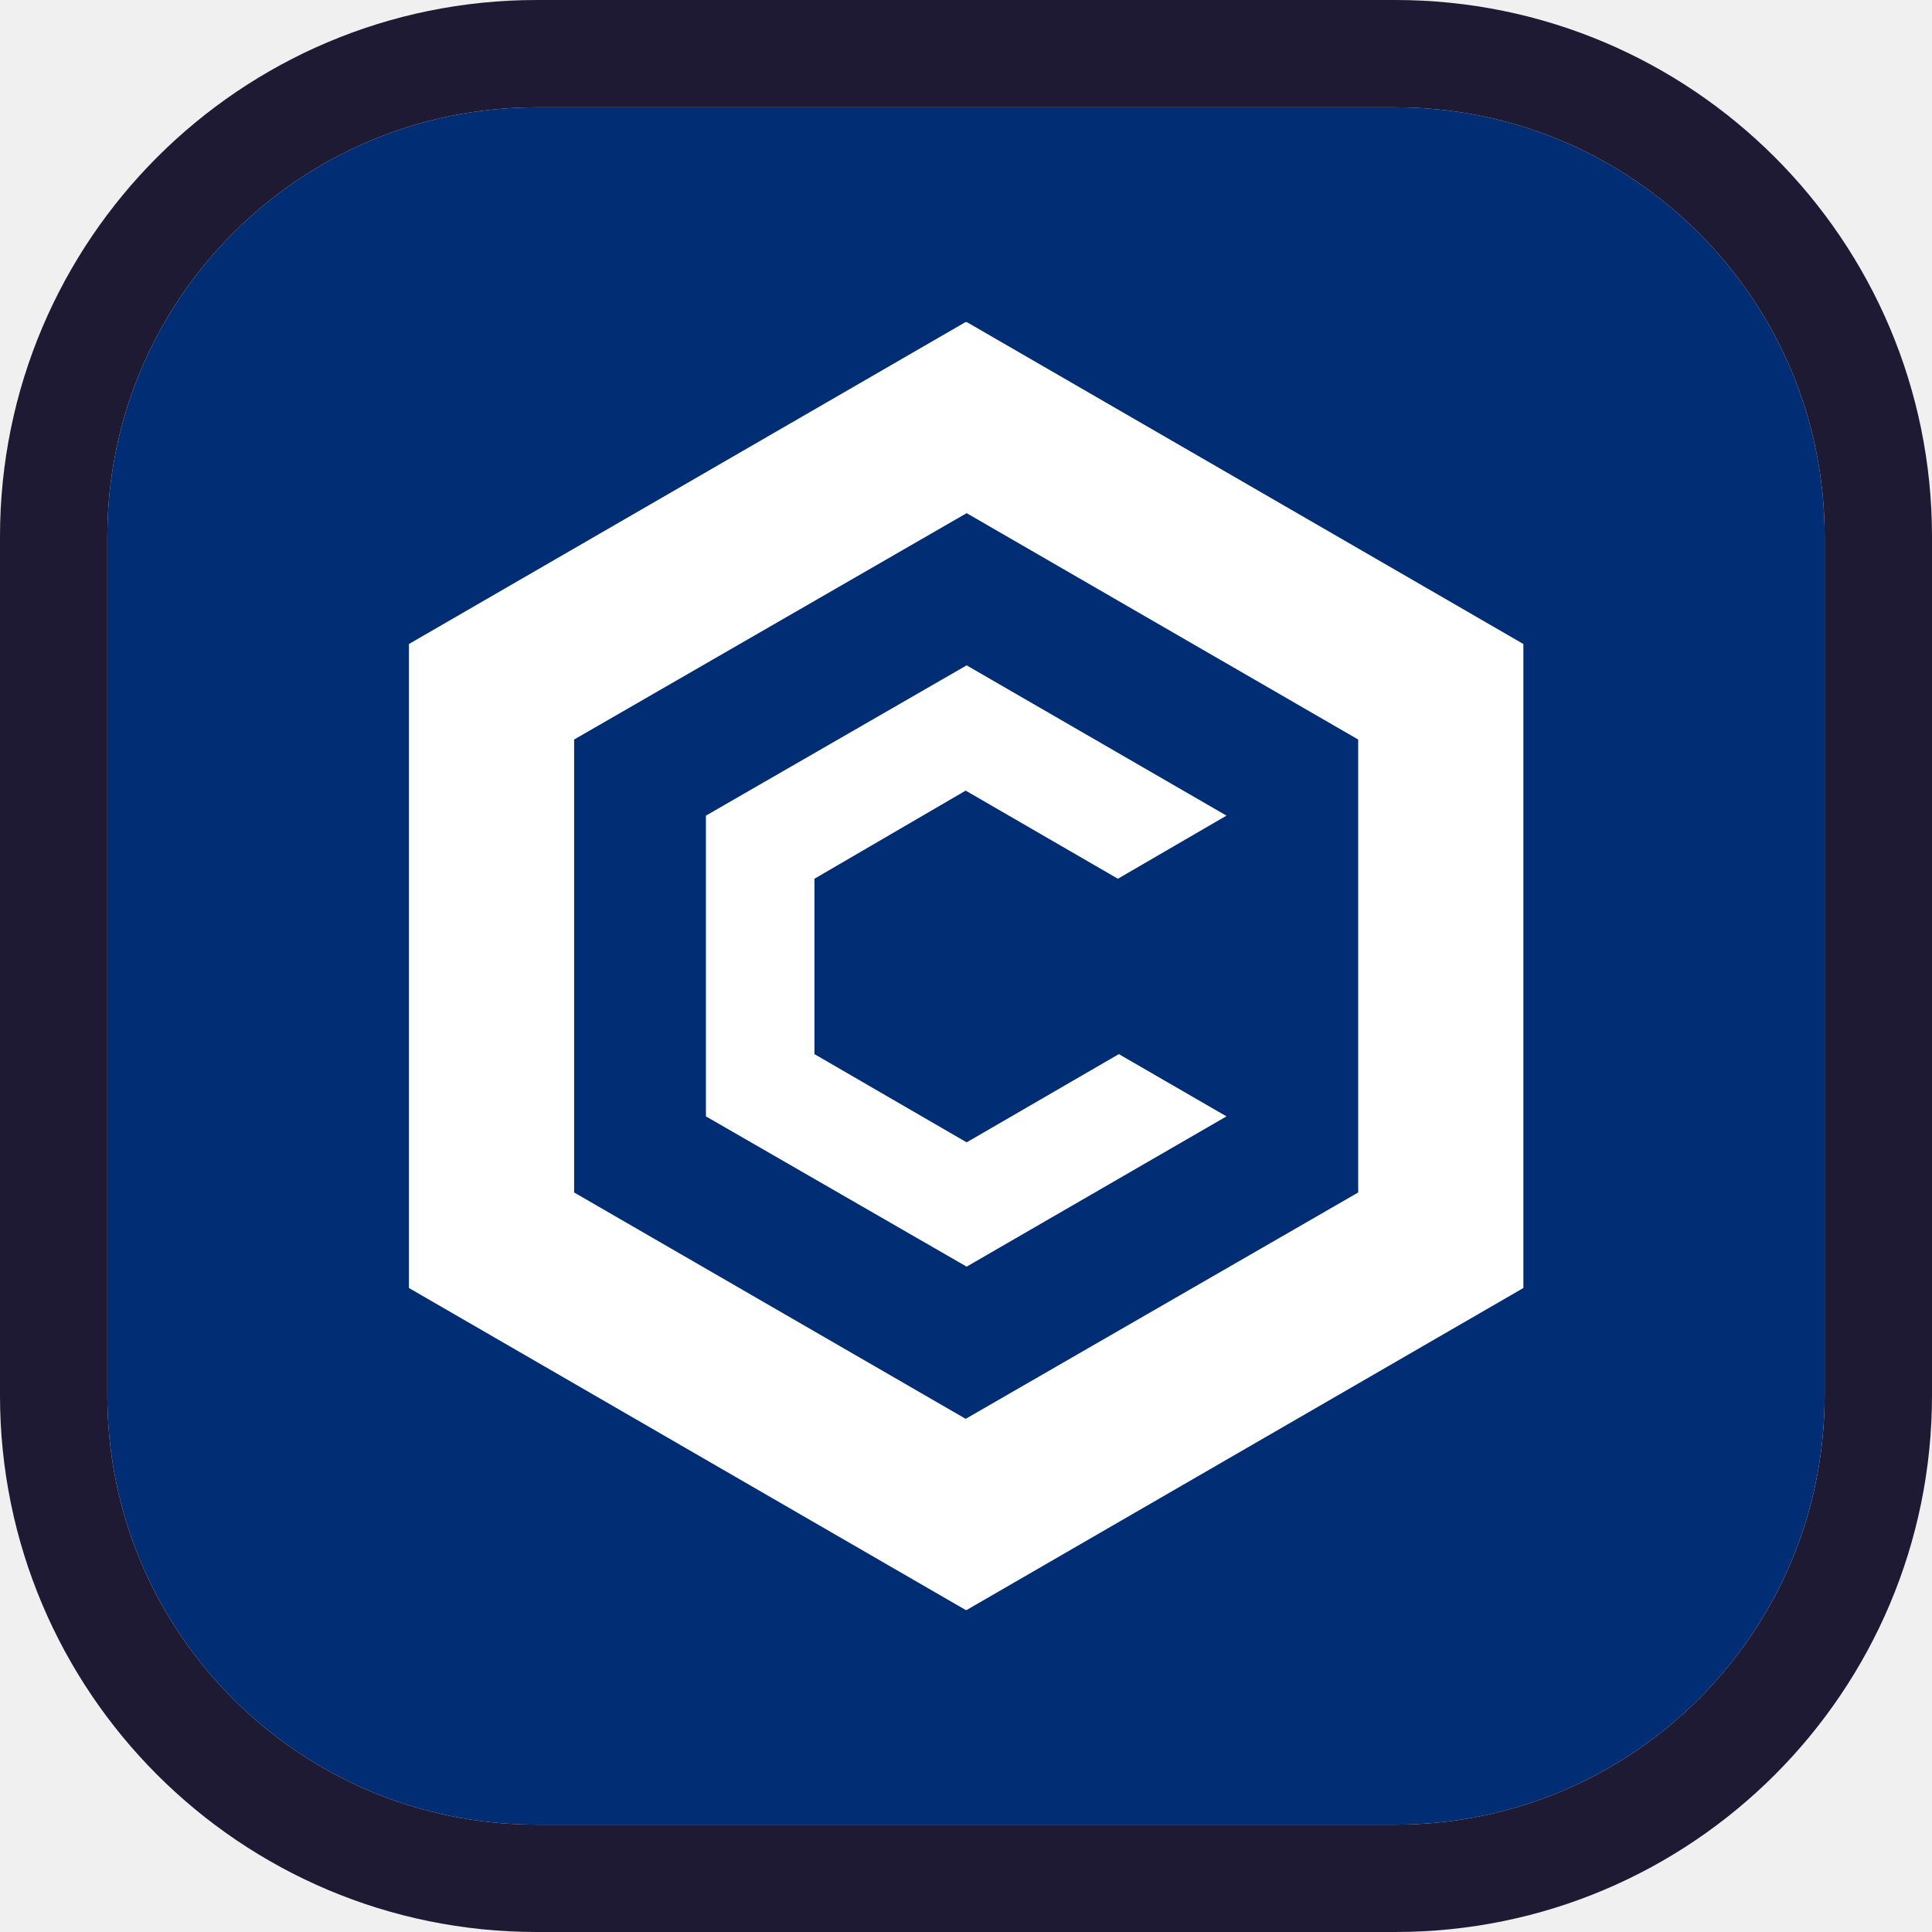
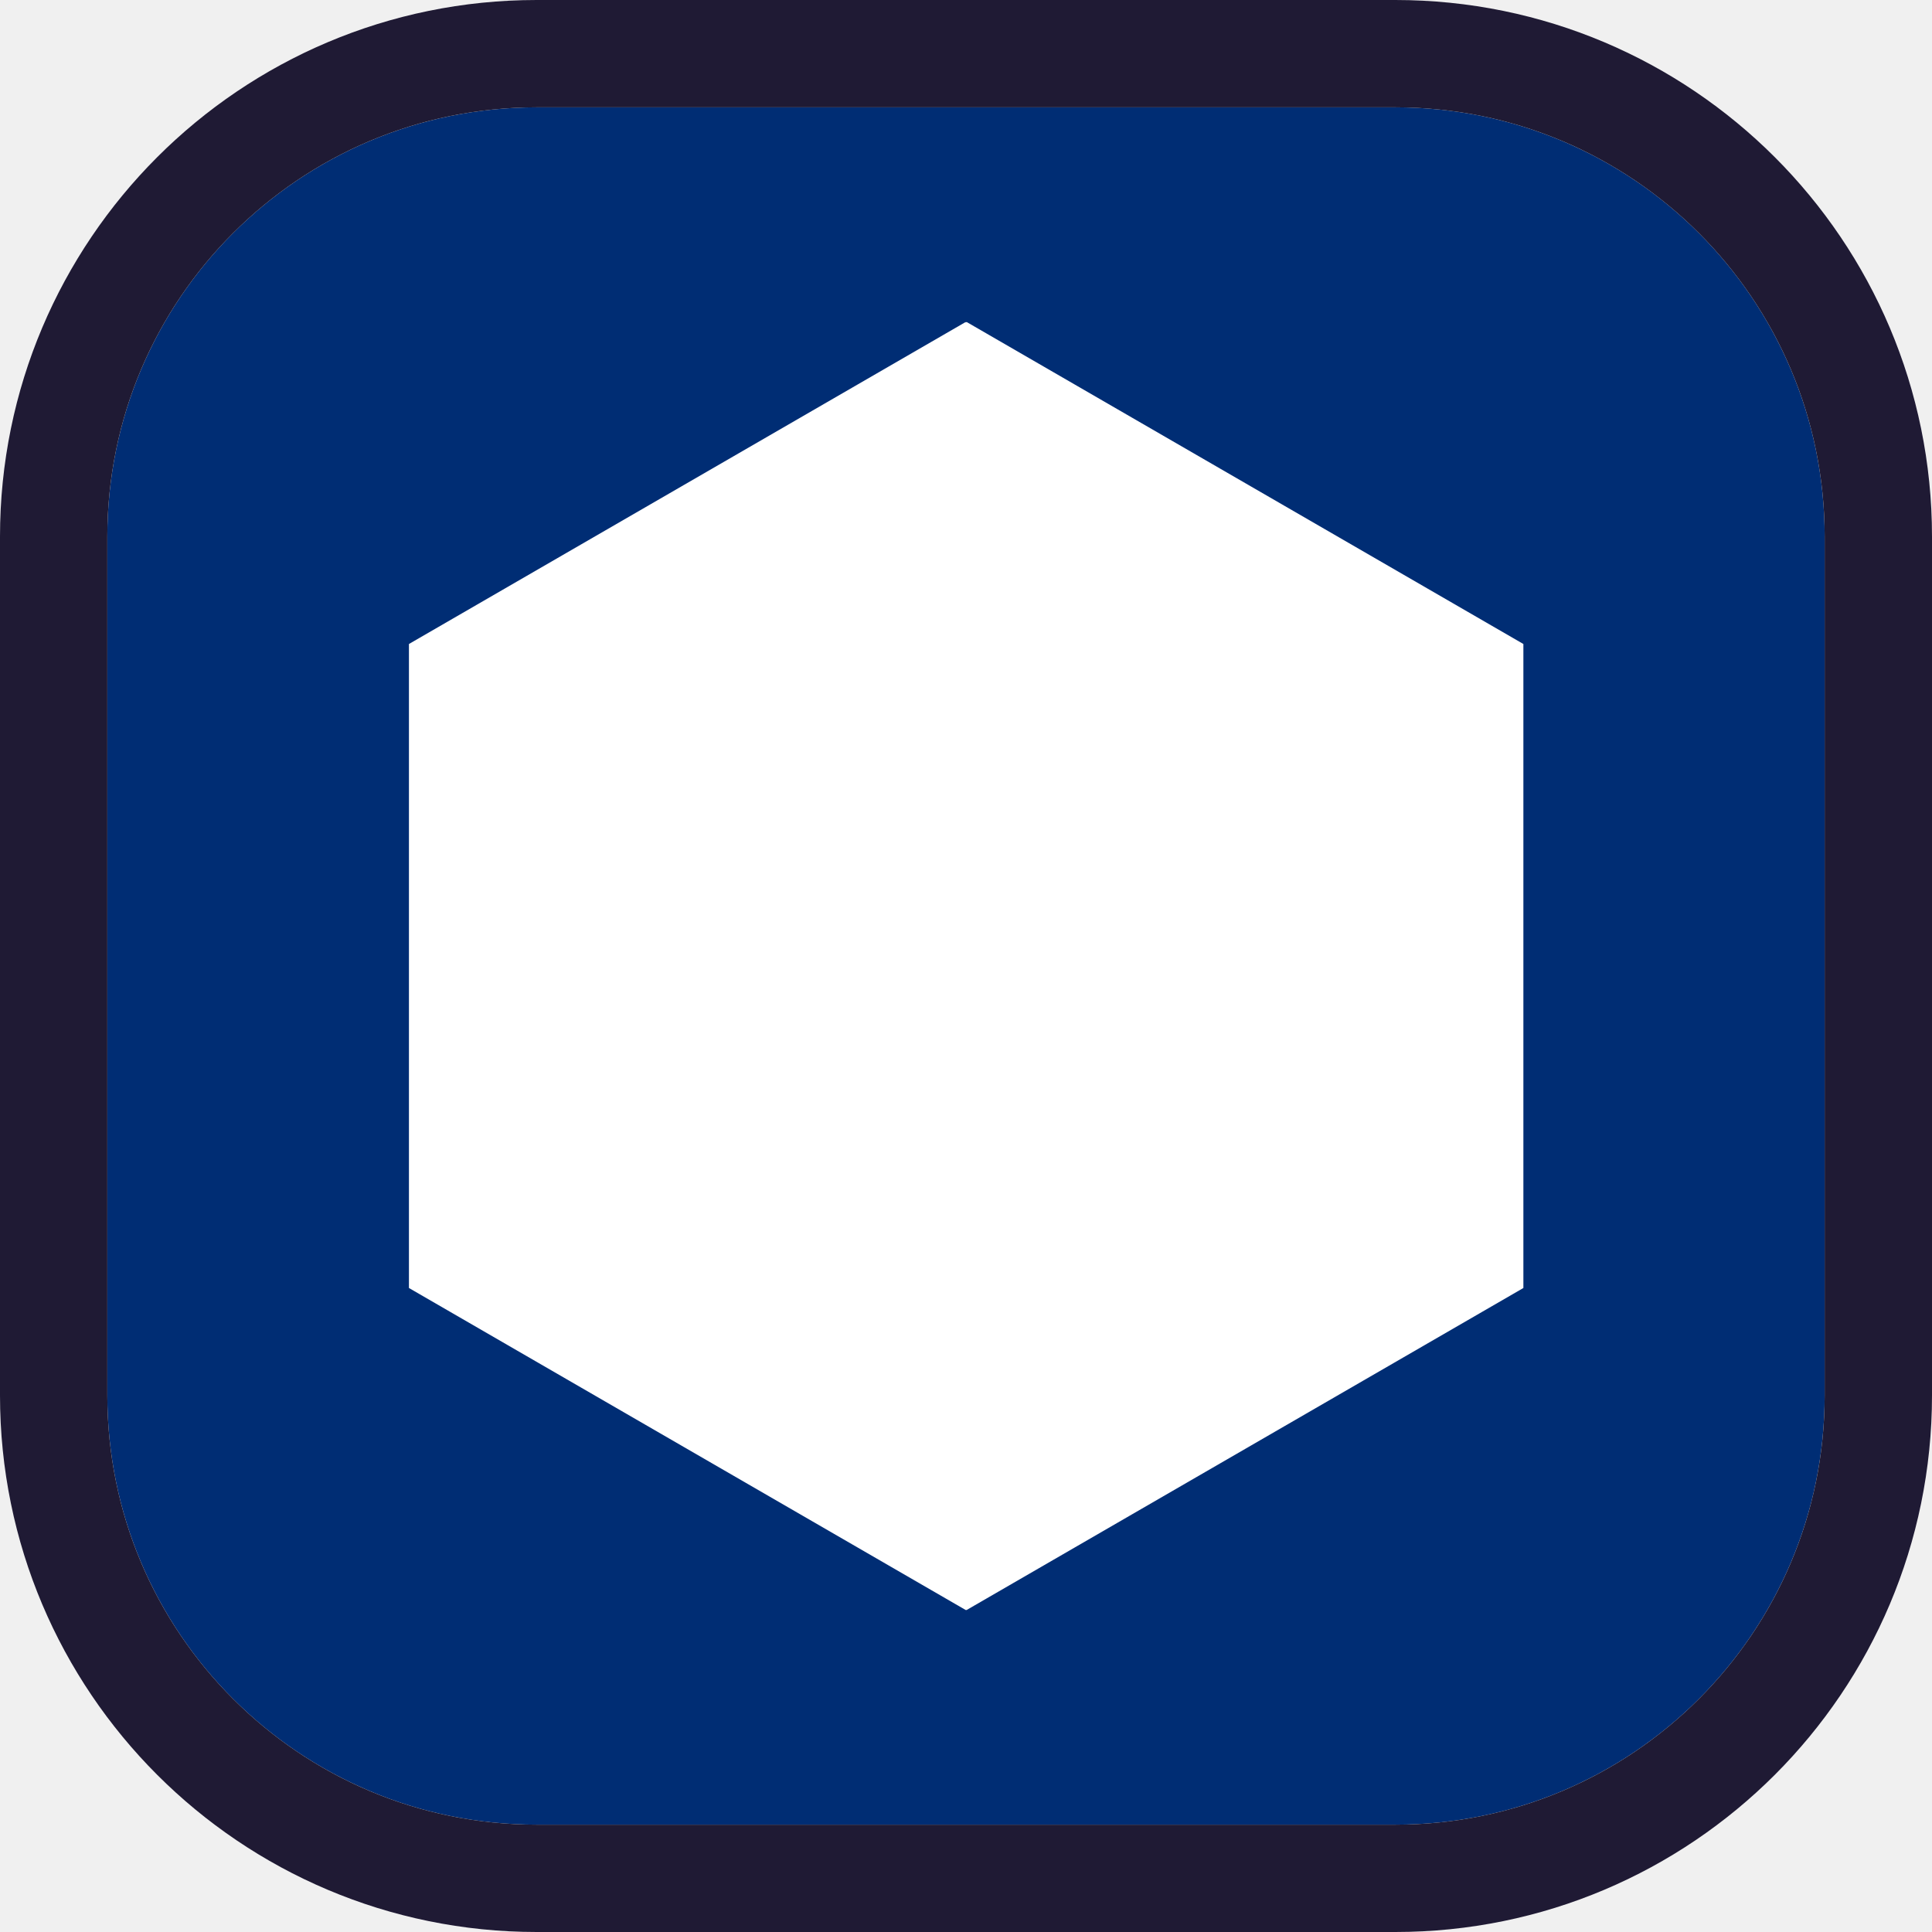
<svg xmlns="http://www.w3.org/2000/svg" width="18" height="18" viewBox="0 0 18 18" fill="none">
  <g clip-path="url(#clip0_1677_1405)">
    <rect x="1" y="1" width="16" height="16" rx="4" fill="#002D74" />
    <path d="M9.006 11.801L11.427 10.401L10.424 9.821L9.006 10.643L7.588 9.821V8.187L8.997 7.366L10.415 8.187L11.427 7.599L9.006 6.199L6.577 7.599V10.401L9.006 11.801Z" fill="white" />
-     <path fill-rule="evenodd" clip-rule="evenodd" d="M9.006 3L14.193 6V12L9.006 15H8.997L3.81 12V6L8.997 3V3.005L9.006 3ZM5.349 11.11V6.89L9.006 4.781L12.654 6.89V11.11L8.997 13.219L5.349 11.11Z" fill="white" />
+     <path fillRule="evenodd" clipRule="evenodd" d="M9.006 3L14.193 6V12L9.006 15H8.997L3.81 12V6L8.997 3V3.005L9.006 3ZM5.349 11.11V6.89L9.006 4.781L12.654 6.89V11.11L8.997 13.219L5.349 11.11Z" fill="white" />
  </g>
  <rect x="0.5" y="0.5" width="17" height="17" rx="4.5" stroke="#1F1A34" />
  <defs>
    <clipPath id="clip0_1677_1405">
      <rect x="1" y="1" width="16" height="16" rx="4" fill="white" />
    </clipPath>
  </defs>
</svg>
